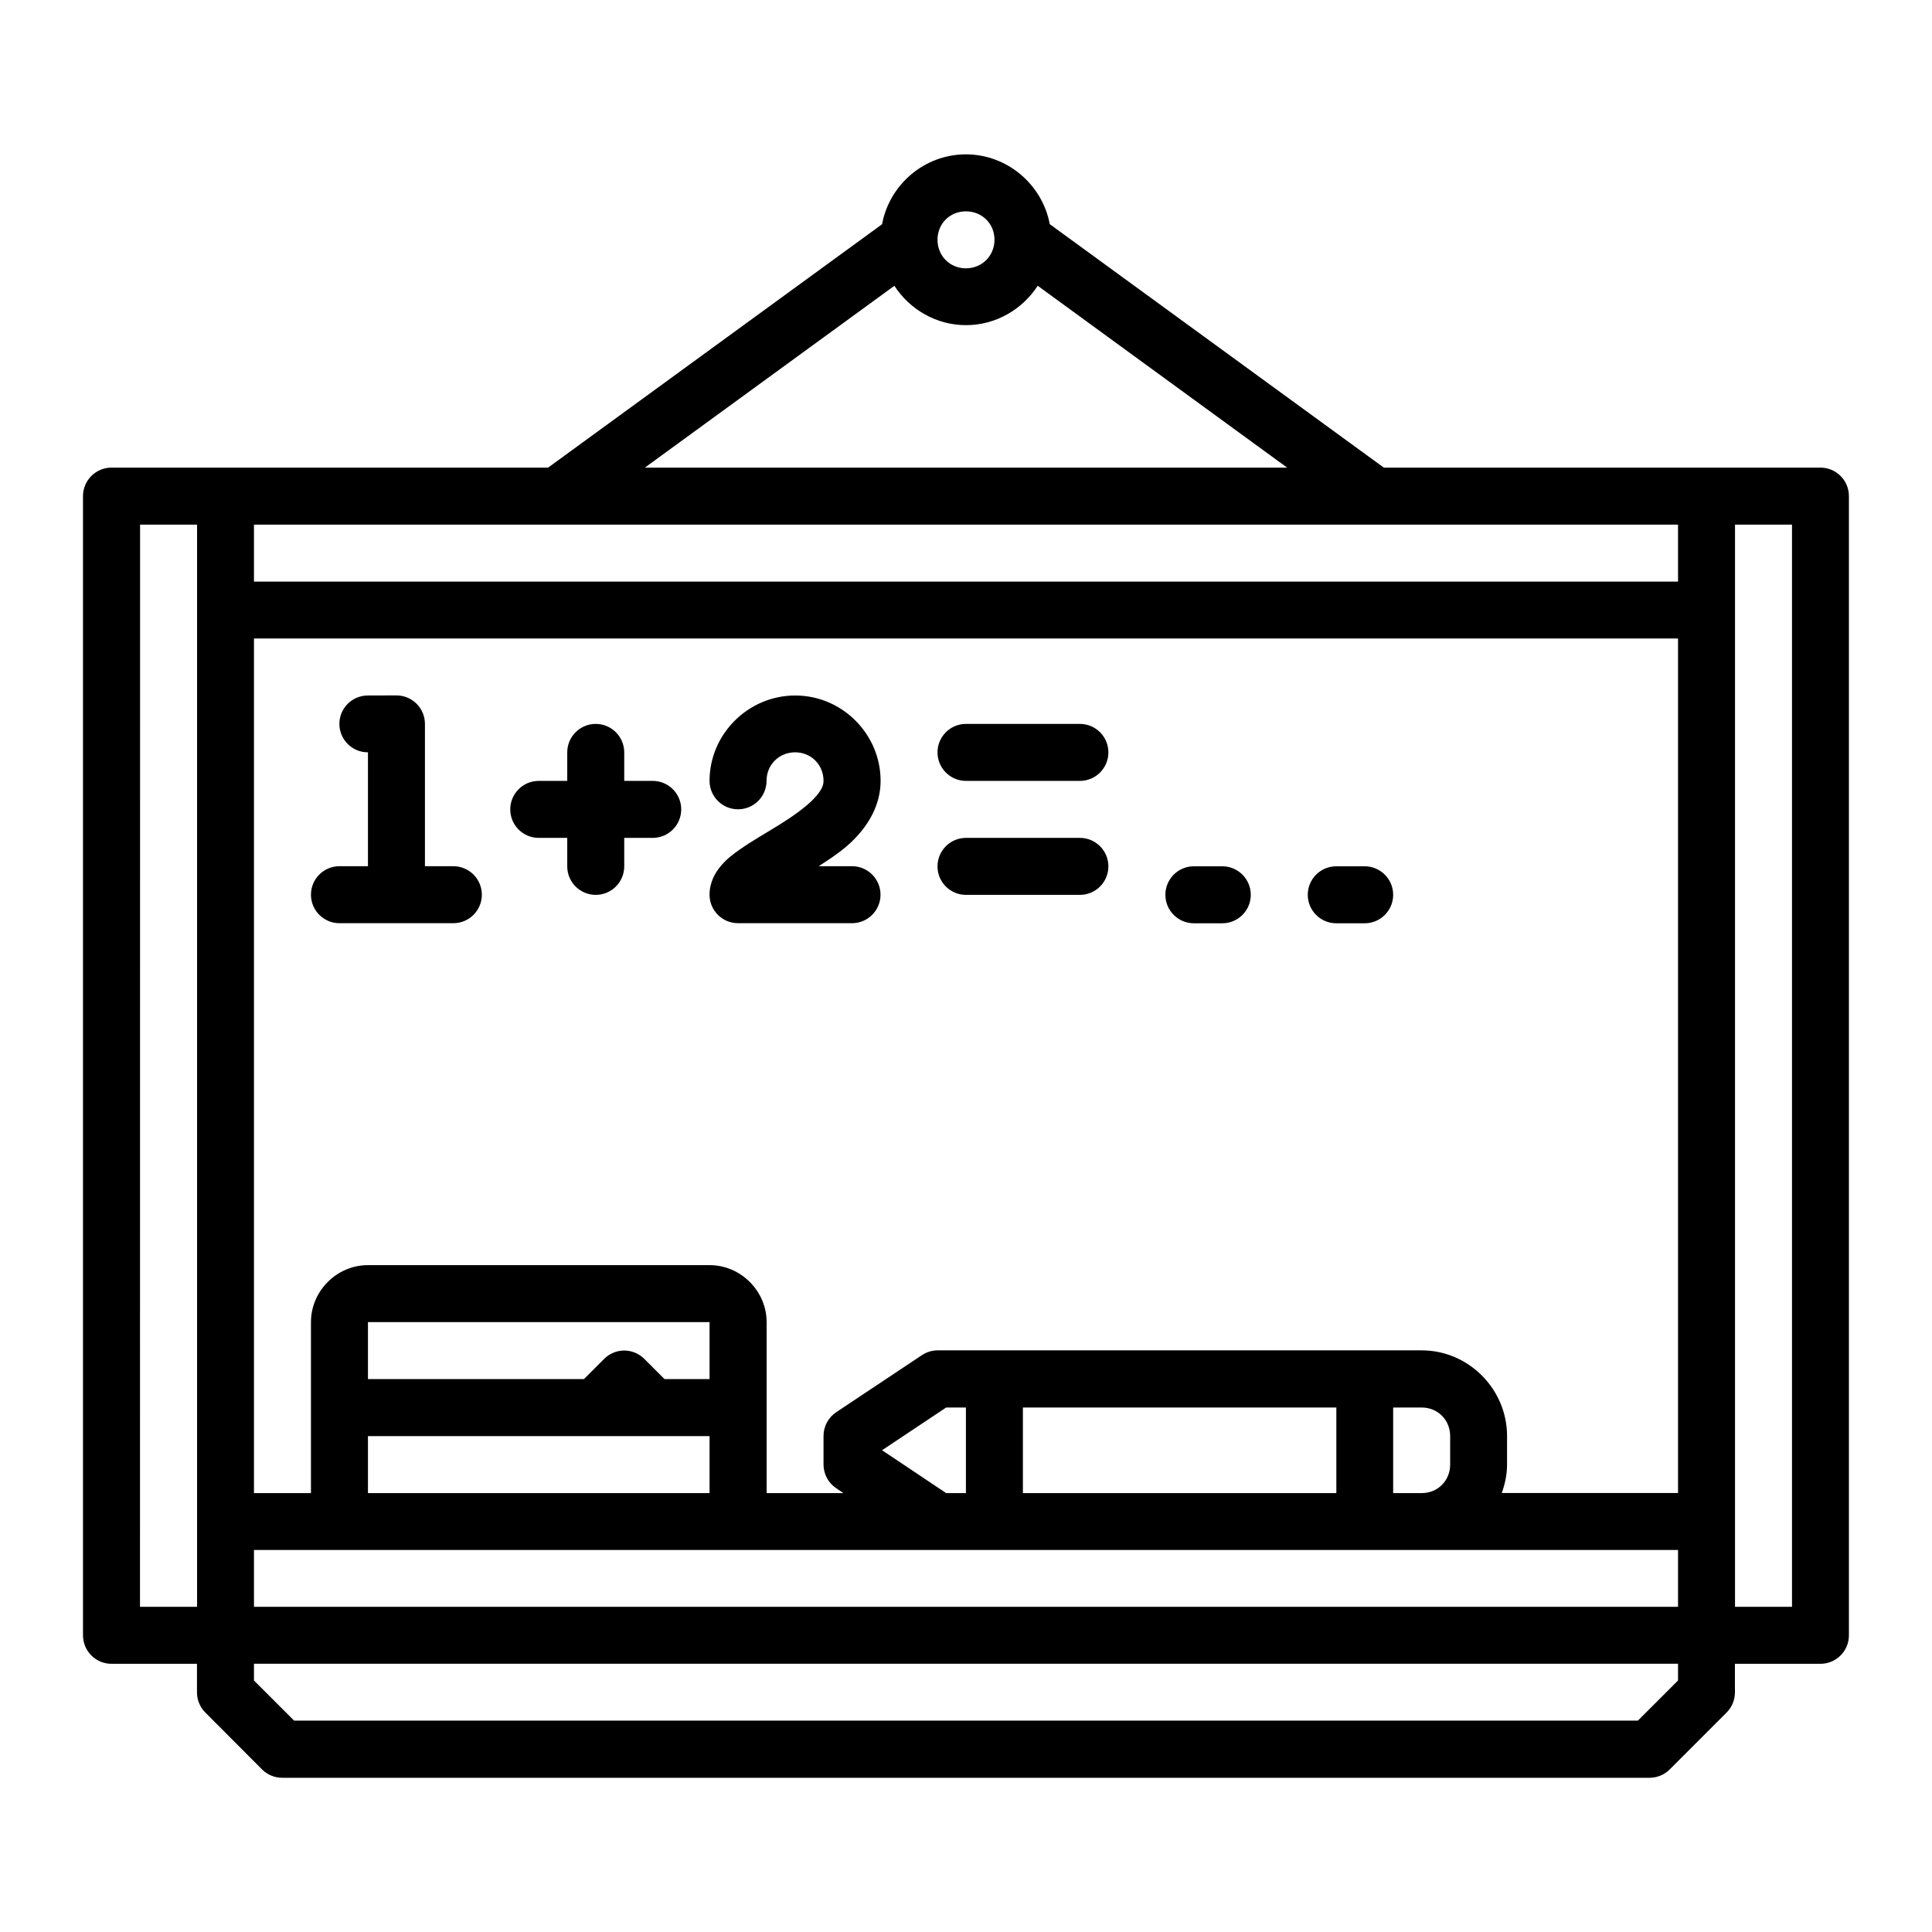
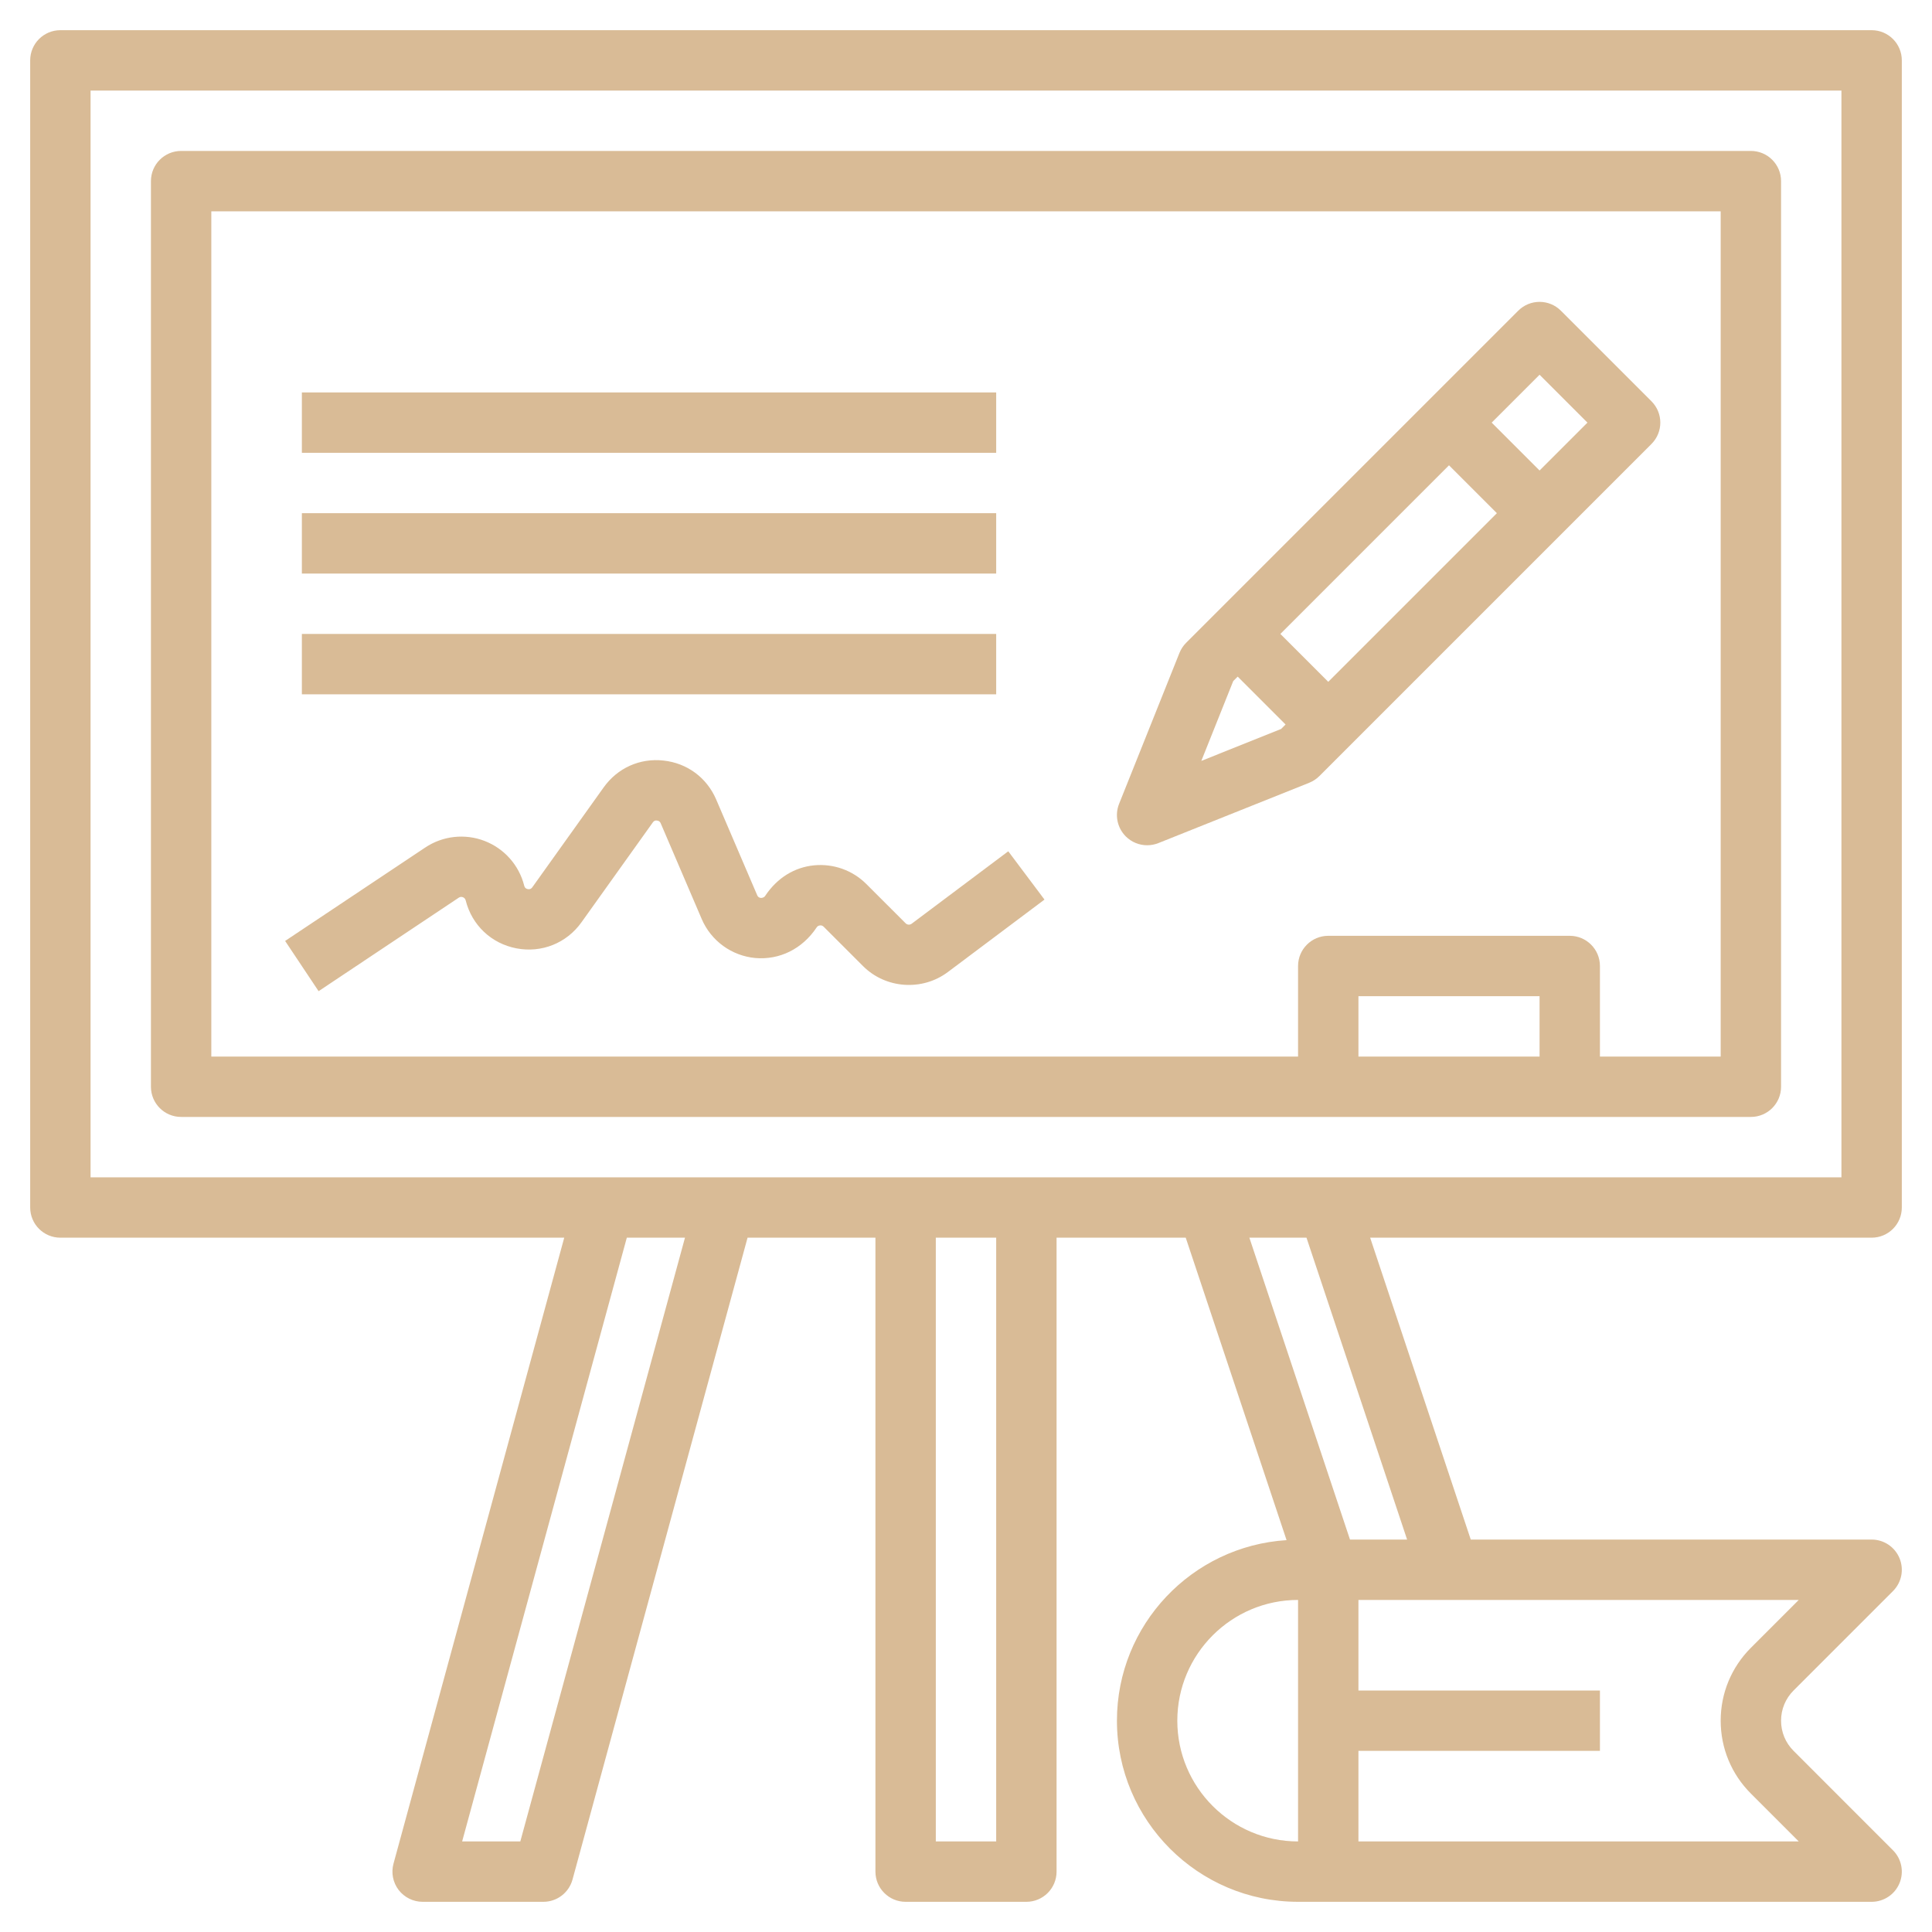
- <svg xmlns="http://www.w3.org/2000/svg" width="64pt" height="64pt" viewBox="0 0 22.578 22.578" version="1.1" id="svg831" style="fill:#white;">
-   <defs id="defs825">
-     <pattern id="EMFhbasepattern" patternUnits="userSpaceOnUse" width="6" height="6" x="0" y="0" />
-     <pattern id="EMFhbasepattern-9" patternUnits="userSpaceOnUse" width="6" height="6" x="0" y="0" />
-     <pattern id="EMFhbasepattern-0" patternUnits="userSpaceOnUse" width="6" height="6" x="0" y="0" />
-     <pattern id="EMFhbasepattern-7" patternUnits="userSpaceOnUse" width="6" height="6" x="0" y="0" />
-     <pattern id="EMFhbasepattern-2" patternUnits="userSpaceOnUse" width="6" height="6" x="0" y="0" />
-     <pattern id="EMFhbasepattern-98" patternUnits="userSpaceOnUse" width="6" height="6" x="0" y="0" />
-     <pattern id="EMFhbasepattern-6" patternUnits="userSpaceOnUse" width="6" height="6" x="0" y="0" />
-     <pattern id="EMFhbasepattern-01" patternUnits="userSpaceOnUse" width="6" height="6" x="0" y="0" />
-     <pattern id="EMFhbasepattern-07" patternUnits="userSpaceOnUse" width="6" height="6" x="0" y="0" />
-     <pattern id="EMFhbasepattern-8" patternUnits="userSpaceOnUse" width="6" height="6" x="0" y="0" />
-     <pattern id="EMFhbasepattern-4" patternUnits="userSpaceOnUse" width="6" height="6" x="0" y="0" />
-     <pattern id="EMFhbasepattern-40" patternUnits="userSpaceOnUse" width="6" height="6" x="0" y="0" />
-     <pattern id="EMFhbasepattern-08" patternUnits="userSpaceOnUse" width="6" height="6" x="0" y="0" />
-     <pattern id="EMFhbasepattern-04" patternUnits="userSpaceOnUse" width="6" height="6" x="0" y="0" />
-     <pattern id="EMFhbasepattern-014" patternUnits="userSpaceOnUse" width="6" height="6" x="0" y="0" />
-     <pattern id="EMFhbasepattern-27" patternUnits="userSpaceOnUse" width="6" height="6" x="0" y="0" />
-     <pattern id="EMFhbasepattern-09" patternUnits="userSpaceOnUse" width="6" height="6" x="0" y="0" />
-     <pattern id="EMFhbasepattern-5" patternUnits="userSpaceOnUse" width="6" height="6" x="0" y="0" />
-     <pattern id="EMFhbasepattern-018" patternUnits="userSpaceOnUse" width="6" height="6" x="0" y="0" />
-   </defs>
-   <g id="layer1" transform="translate(0,-274.4222)">
-     <path id="path744" style="font-style:normal;font-variant:normal;font-weight:normal;font-stretch:normal;font-size:medium;line-height:normal;font-family:sans-serif;font-variant-ligatures:normal;font-variant-position:normal;font-variant-caps:normal;font-variant-numeric:normal;font-variant-alternates:normal;font-variant-east-asian:normal;font-feature-settings:normal;font-variation-settings:normal;text-indent:0;text-align:start;text-decoration:none;text-decoration-line:none;text-decoration-style:solid;text-decoration-color:#000000;letter-spacing:normal;word-spacing:normal;text-transform:none;writing-mode:lr-tb;direction:ltr;text-orientation:mixed;dominant-baseline:auto;baseline-shift:baseline;text-anchor:start;white-space:normal;shape-padding:0;shape-margin:0;inline-size:0;clip-rule:nonzero;display:inline;overflow:visible;visibility:visible;opacity:1;isolation:auto;mix-blend-mode:normal;color-interpolation:sRGB;color-interpolation-filters:linearRGB;solid-color:#000000;solid-opacity:1;vector-effect:none;fill:#000000;fill-opacity:1;fill-rule:nonzero;stroke:none;stroke-width:0.666;stroke-linecap:round;stroke-linejoin:round;stroke-miterlimit:1.5;stroke-dasharray:none;stroke-dashoffset:0;stroke-opacity:1;paint-order:markers fill stroke;color-rendering:auto;image-rendering:auto;shape-rendering:auto;text-rendering:auto;enable-background:accumulate;stop-color:#000000;stop-opacity:1" d="m 11.288,276.226 c -0.486,0 -0.894,0.354 -0.98,0.817 l -3.903,2.844 H 1.302 a 0.333,0.333 0 0 0 -0.332,0.332 v 13.315 a 0.333,0.333 0 0 0 0.332,0.332 h 1 v 0.334 a 0.333,0.333 0 0 0 0.098,0.236 l 0.664,0.666 a 0.333,0.333 0 0 0 0.235,0.096 H 19.278 a 0.333,0.333 0 0 0 0.233,-0.096 l 0.666,-0.666 a 0.333,0.333 0 0 0 0.098,-0.236 v -0.334 h 0.998 a 0.333,0.333 0 0 0 0.334,-0.332 v -13.315 a 0.333,0.333 0 0 0 -0.334,-0.332 h -5.101 l -3.904,-2.845 c -0.087,-0.462 -0.495,-0.816 -0.981,-0.816 z m 0,0.666 c 0.188,0 0.334,0.144 0.334,0.332 0,0.188 -0.146,0.334 -0.334,0.334 -0.188,0 -0.332,-0.146 -0.332,-0.334 0,-0.188 0.144,-0.332 0.332,-0.332 z m 0.838,0.869 2.916,2.126 H 7.536 l 2.916,-2.125 c 0.178,0.275 0.487,0.46 0.837,0.46 0.35,0 0.659,-0.185 0.838,-0.46 z m -10.489,2.792 h 0.666 v 0.998 10.651 0.998 H 1.636 Z m 1.331,0 H 19.61 v 0.666 H 2.968 Z m 17.308,0 h 0.666 v 12.647 H 20.276 v -0.998 -10.651 z M 2.968,281.884 H 19.61 v 9.986 h -2.06 c 0.038,-0.105 0.062,-0.217 0.062,-0.334 v -0.332 c 0,-0.548 -0.45,-1.001 -0.997,-1.001 H 10.956 a 0.333,0.333 0 0 0 -0.184,0.057 l -1,0.666 a 0.333,0.333 0 0 0 -0.148,0.278 v 0.332 a 0.333,0.333 0 0 0 0.148,0.278 l 0.085,0.057 H 8.959 v -1.998 c 0,-0.364 -0.303,-0.666 -0.666,-0.666 H 4.3 c -0.364,0 -0.666,0.302 -0.666,0.666 v 1.998 H 2.968 Z m 1.332,0.666 c -0.184,-7.3e-4 -0.334,0.148 -0.334,0.332 6.657e-4,0.184 0.15,0.333 0.334,0.332 v 1.331 h -0.334 a 0.333,0.333 0 0 0 -0.332,0.334 0.333,0.333 0 0 0 0.332,0.332 h 1.331 a 0.333,0.333 0 0 0 0.334,-0.332 0.333,0.333 0 0 0 -0.334,-0.334 H 4.966 v -1.664 c -6.657e-4,-0.184 -0.15,-0.332 -0.334,-0.332 z m 4.993,0 c -0.548,0 -1.001,0.45 -1.001,0.998 a 0.333,0.333 0 0 0 0.334,0.332 0.333,0.333 0 0 0 0.332,-0.332 c 0,-0.188 0.146,-0.334 0.334,-0.334 0.188,0 0.332,0.146 0.332,0.334 0,0.056 -0.026,0.117 -0.116,0.211 -0.09,0.094 -0.235,0.198 -0.393,0.297 -0.158,0.099 -0.326,0.192 -0.474,0.297 -0.074,0.052 -0.145,0.105 -0.211,0.182 -0.066,0.077 -0.138,0.191 -0.138,0.344 a 0.333,0.333 0 0 0 0.334,0.332 H 9.958 A 0.333,0.333 0 0 0 10.29,284.879 0.333,0.333 0 0 0 9.958,284.545 H 9.568 c 0.144,-0.094 0.294,-0.19 0.423,-0.324 0.16,-0.166 0.3,-0.395 0.3,-0.673 0,-0.548 -0.45,-0.998 -0.997,-0.998 z m -2.332,0.332 a 0.333,0.333 0 0 0 -0.332,0.332 v 0.334 h -0.334 a 0.333,0.333 0 0 0 -0.332,0.332 0.333,0.333 0 0 0 0.332,0.334 h 0.334 v 0.332 a 0.333,0.333 0 0 0 0.332,0.334 0.333,0.333 0 0 0 0.334,-0.334 v -0.332 h 0.332 a 0.333,0.333 0 0 0 0.334,-0.334 0.333,0.333 0 0 0 -0.334,-0.332 H 7.295 v -0.334 a 0.333,0.333 0 0 0 -0.334,-0.332 z m 4.327,0 a 0.333,0.333 0 0 0 -0.332,0.332 0.333,0.333 0 0 0 0.332,0.334 h 1.331 a 0.333,0.333 0 0 0 0.334,-0.334 0.333,0.333 0 0 0 -0.334,-0.332 z m 0,1.332 a 0.333,0.333 0 0 0 -0.332,0.332 0.333,0.333 0 0 0 0.332,0.334 h 1.331 a 0.333,0.333 0 0 0 0.334,-0.334 0.333,0.333 0 0 0 -0.334,-0.332 z m 2.663,0.332 a 0.333,0.333 0 0 0 -0.332,0.334 0.333,0.333 0 0 0 0.332,0.332 h 0.334 a 0.333,0.333 0 0 0 0.332,-0.332 0.333,0.333 0 0 0 -0.332,-0.334 z m 1.666,0 a 0.333,0.333 0 0 0 -0.334,0.334 0.333,0.333 0 0 0 0.334,0.332 h 0.332 a 0.333,0.333 0 0 0 0.332,-0.332 0.333,0.333 0 0 0 -0.332,-0.334 z m -11.317,5.327 h 3.992 v 0.666 H 7.766 l -0.235,-0.235 a 0.333,0.333 0 0 0 -0.246,-0.099 0.333,0.333 0 0 0 -0.226,0.099 l -0.235,0.235 H 4.3 Z m 6.757,0.998 h 0.231 v 1 h -0.231 l -0.749,-0.501 z m 0.897,0 h 3.663 v 1 h -3.663 z m 4.327,0 h 0.334 c 0.188,0 0.332,0.146 0.332,0.334 v 0.332 c 0,0.188 -0.144,0.334 -0.332,0.334 h -0.334 z m -11.981,0.334 h 3.992 v 0.666 H 4.3 Z m -1.332,1.331 H 19.61 v 0.664 H 2.968 Z m 0,1.329 H 19.61 v 0.196 l -0.469,0.469 H 3.437 l -0.469,-0.469 z" />
+ <svg xmlns="http://www.w3.org/2000/svg" id="Layer_3" style="enable-background:new 0 0 64 64; fill:#d9bb96" version="1.1" viewBox="0 0 64 64" xml:space="preserve">
+   <g>
+     <path d="M62,41c0.552,0,1-0.447,1-1V2c0-0.553-0.448-1-1-1H2C1.448,1,1,1.447,1,2v38c0,0.553,0.448,1,1,1h16.691l-5.656,20.737   c-0.082,0.3-0.019,0.622,0.17,0.87C13.395,62.854,13.688,63,14,63h4c0.451,0,0.846-0.302,0.965-0.737L24.764,41H29v21   c0,0.553,0.448,1,1,1h4c0.552,0,1-0.447,1-1V41h4.279l3.34,10.019C39.488,51.217,37,53.82,37,57c0,3.309,2.691,6,6,6h19   c0.404,0,0.769-0.243,0.924-0.617s0.069-0.804-0.217-1.09L59.415,58C59.147,57.732,59,57.378,59,57s0.147-0.732,0.414-1   l3.293-3.293c0.286-0.286,0.372-0.716,0.217-1.09S62.404,51,62,51H48.721l-3.333-10H62z M3,3h58v36H3V3z M17.236,61h-1.927   l5.455-20h1.927L17.236,61z M33,61h-2V41h2V61z M39,57c0-2.206,1.794-4,4-4v8C40.794,61,39,59.206,39,57z M58,54.586   c-0.645,0.646-1,1.503-1,2.414s0.355,1.769,1,2.414L59.586,61H45v-3h8v-2h-8v-3h3h11.586L58,54.586z M46.612,51h-1.892l-3.333-10   h1.892L46.612,51z" />
+     <path d="M58,5H6C5.448,5,5,5.447,5,6v30c0,0.553,0.448,1,1,1h52c0.552,0,1-0.447,1-1V6C59,5.447,58.552,5,58,5z M51,35h-6v-2h6V35z    M57,35h-4v-3c0-0.553-0.448-1-1-1h-8c-0.552,0-1,0.447-1,1v3H7V7h50V35z" />
+     <path d="M15.197,29.737c0.042-0.028,0.088-0.033,0.137-0.016c0.048,0.02,0.079,0.054,0.092,0.104   c0.206,0.823,0.852,1.433,1.685,1.591c0.83,0.158,1.657-0.171,2.15-0.862l2.364-3.31c0.013-0.018,0.055-0.077,0.139-0.062   c0.087,0.01,0.114,0.07,0.122,0.089l1.359,3.172c0.311,0.726,0.993,1.221,1.779,1.293c0.791,0.067,1.548-0.292,2.029-1.015   c0.026-0.039,0.064-0.062,0.111-0.065c0.049-0.006,0.087,0.01,0.121,0.043l1.303,1.303c0.75,0.751,1.959,0.836,2.81,0.199   L34.6,29.8l-1.2-1.6l-3.202,2.401c-0.061,0.044-0.144,0.037-0.196-0.014L28.7,29.286c-0.457-0.458-1.091-0.682-1.731-0.621   c-0.644,0.063-1.22,0.408-1.623,1.014c-0.012,0.018-0.047,0.064-0.139,0.066c-0.089-0.009-0.116-0.07-0.124-0.09l-1.359-3.172   c-0.311-0.723-0.963-1.205-1.745-1.289c-0.784-0.087-1.522,0.247-1.981,0.888l-2.365,3.311c-0.015,0.021-0.055,0.076-0.149,0.06   c-0.094-0.018-0.111-0.086-0.118-0.111c-0.169-0.678-0.66-1.232-1.311-1.484c-0.651-0.252-1.388-0.171-1.968,0.217l-4.642,3.095   l1.109,1.664L15.197,29.737z" />
+     <rect height="2" width="23" x="10" y="21" />
+     <rect height="2" width="23" x="10" y="13" />
+     <rect height="2" width="23" x="10" y="17" />
+     <path d="M38,28c0.125,0,0.251-0.023,0.372-0.071l5-2c0.125-0.051,0.24-0.126,0.335-0.222l11-11c0.391-0.391,0.391-1.023,0-1.414   l-3-3c-0.391-0.391-1.023-0.391-1.414,0l-11,11c-0.096,0.096-0.171,0.21-0.222,0.336l-2,5c-0.148,0.371-0.061,0.795,0.222,1.078   C37.484,27.898,37.74,28,38,28z M44,22.586L42.414,21L48,15.414L49.586,17L44,22.586z M51,12.414L52.586,14L51,15.586L49.414,14   L51,12.414z M40.852,22.562L41,22.414L42.586,24l-0.148,0.148l-2.643,1.058L40.852,22.562z" />
  </g>
</svg>
